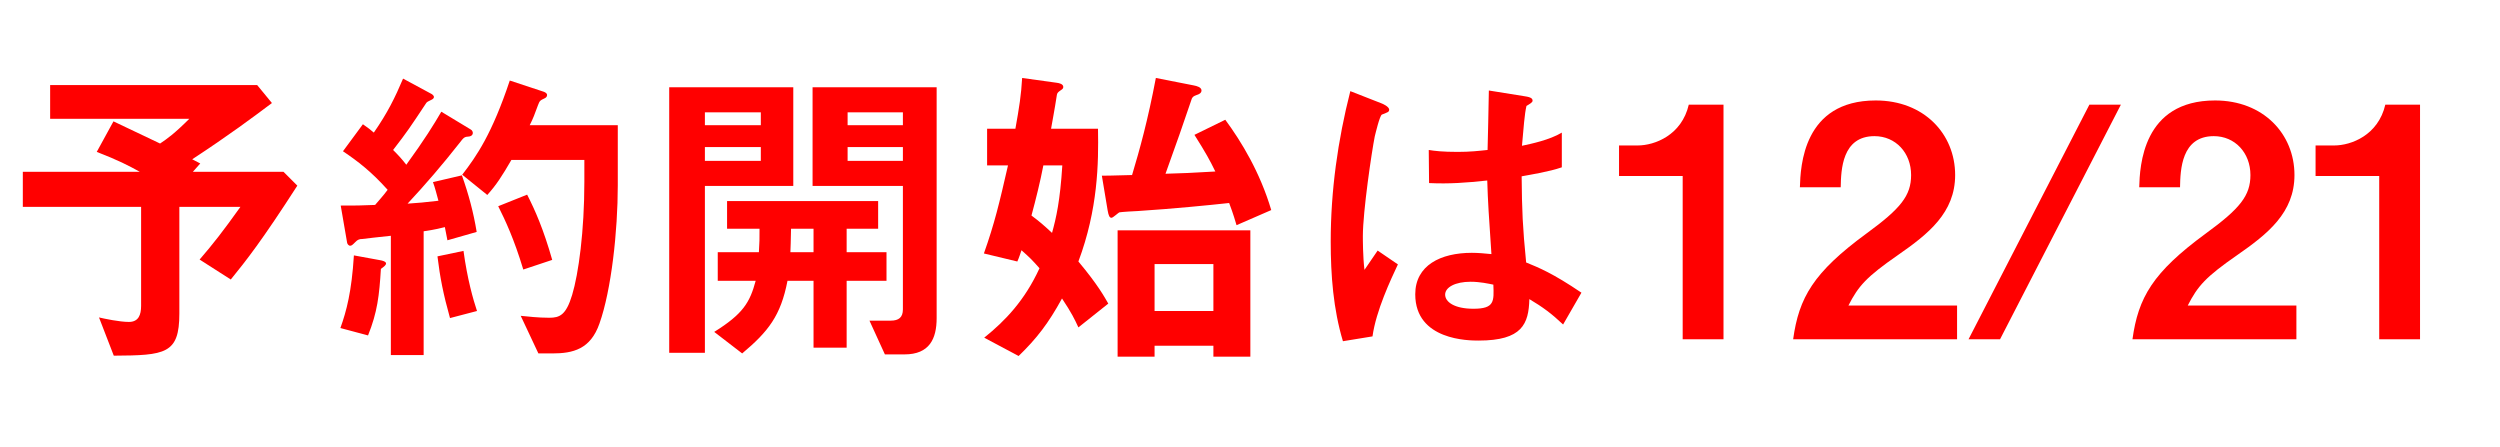
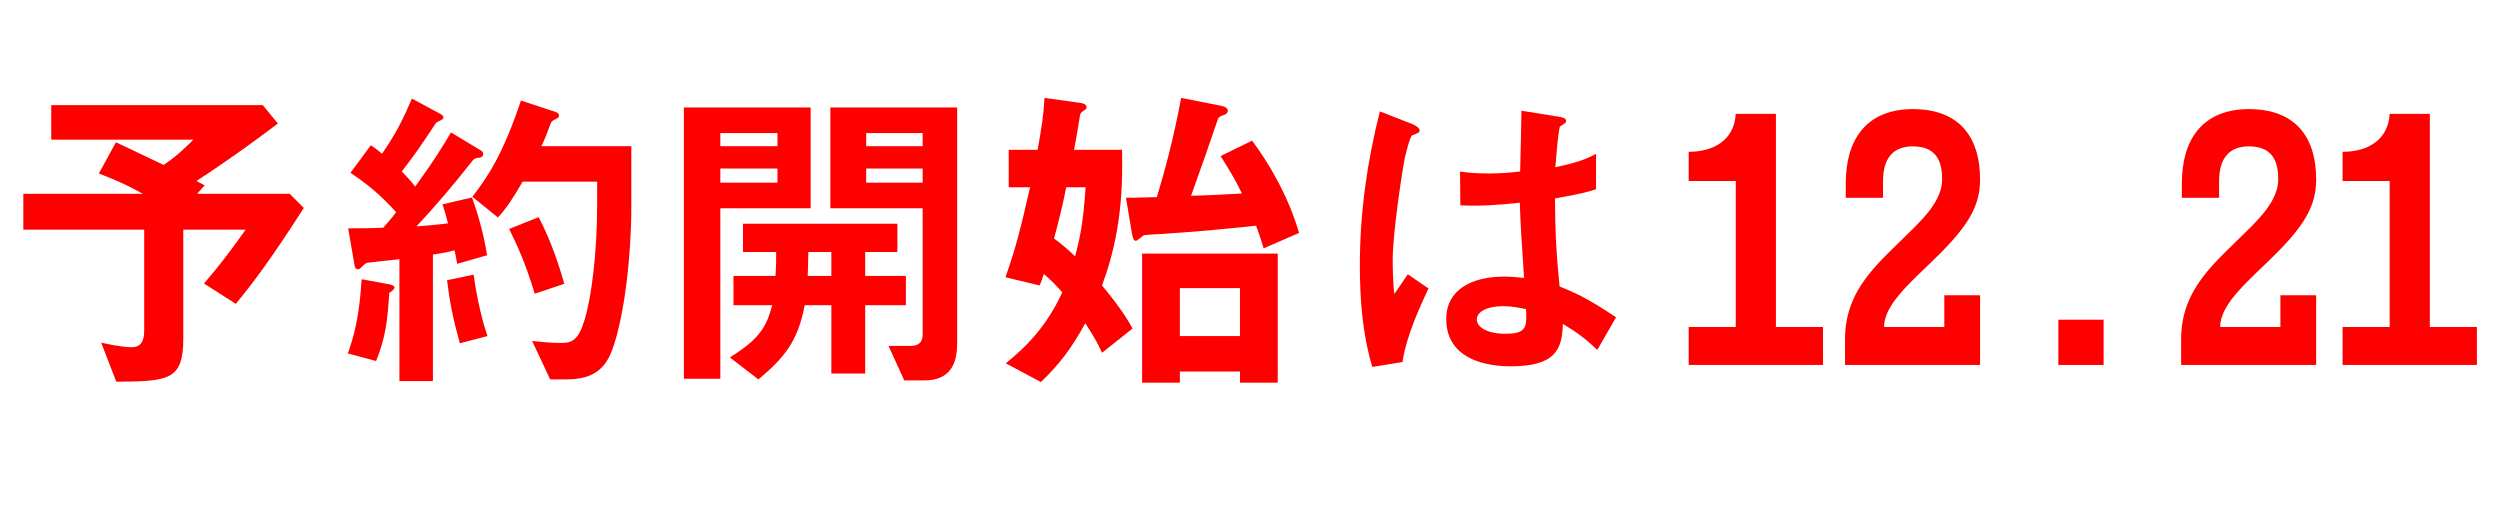
- <svg xmlns="http://www.w3.org/2000/svg" width="140" height="25" viewBox="0 0 140 25" fill="none">
-   <path d="M16.65 10.396L15.876 9.622H10.8L11.214 9.154C11.142 9.118 10.836 8.956 10.764 8.92C12.852 7.552 14.148 6.58 15.228 5.77L14.4 4.762H2.808V6.652H10.602C9.774 7.48 9.342 7.786 8.964 8.038C7.308 7.246 6.84 7.03 6.354 6.796L5.418 8.506C6.624 8.974 7.182 9.262 7.83 9.622H1.278V11.584H7.902V17.128C7.902 17.632 7.758 18.028 7.218 18.028C6.696 18.028 5.85 17.848 5.544 17.776L6.372 19.918C9.252 19.9 10.044 19.828 10.044 17.56V11.584H13.464C12.474 12.97 11.952 13.636 11.178 14.536L12.924 15.652C13.788 14.59 14.67 13.474 16.65 10.396Z" fill="#FF0000" />
-   <path d="M34.596 10.378V7.012H29.664C29.88 6.58 29.916 6.454 30.132 5.878C30.222 5.644 30.24 5.626 30.51 5.5C30.582 5.464 30.636 5.41 30.636 5.32C30.636 5.23 30.546 5.176 30.456 5.14L28.548 4.51C27.558 7.48 26.694 8.74 25.884 9.784L27.288 10.918C27.792 10.36 28.116 9.856 28.638 8.956H32.724V10.18C32.724 12.934 32.4 15.328 32.04 16.516C31.698 17.65 31.338 17.794 30.762 17.794C30.114 17.794 29.538 17.722 29.16 17.686L30.15 19.792H30.924C32.094 19.792 33.066 19.558 33.57 18.118C34.236 16.246 34.596 12.934 34.596 10.378ZM30.924 14.554C30.438 12.844 29.97 11.782 29.52 10.9L27.9 11.548C28.296 12.34 28.782 13.366 29.304 15.094L30.924 14.554ZM26.694 12.988C26.514 11.89 26.244 10.882 25.866 9.82L24.246 10.198C24.372 10.54 24.462 10.918 24.552 11.242C23.778 11.332 23.4 11.368 22.824 11.404C23.832 10.324 24.804 9.19 25.722 8.02C25.974 7.696 25.992 7.66 26.28 7.642C26.298 7.642 26.478 7.606 26.478 7.444C26.478 7.408 26.46 7.3 26.352 7.246L24.714 6.256C24.282 6.994 23.796 7.786 22.752 9.226C22.518 8.92 22.32 8.704 22.014 8.398C22.806 7.372 22.95 7.156 23.868 5.77C23.904 5.716 23.958 5.68 24.192 5.572C24.264 5.536 24.3 5.482 24.3 5.428C24.3 5.392 24.264 5.32 24.174 5.266L22.572 4.402C22.122 5.464 21.708 6.31 20.934 7.426C20.772 7.282 20.61 7.156 20.322 6.958L19.206 8.47C20.034 9.028 20.79 9.604 21.708 10.63C21.456 10.972 21.186 11.26 21.006 11.476C20.25 11.512 19.854 11.512 19.08 11.512L19.44 13.6C19.458 13.69 19.548 13.762 19.602 13.762C19.692 13.762 19.746 13.708 19.89 13.564C20.034 13.402 20.16 13.384 20.286 13.384C20.52 13.348 21.24 13.276 21.888 13.204V19.882H23.724V12.952C24.03 12.898 24.282 12.88 24.912 12.718C24.984 13.06 25.02 13.294 25.056 13.456L26.694 12.988ZM26.712 17.416C26.496 16.768 26.172 15.634 25.956 14.05L24.498 14.356C24.642 15.544 24.822 16.462 25.2 17.812L26.712 17.416ZM21.618 14.752C21.618 14.644 21.402 14.59 21.294 14.572L19.818 14.302C19.692 16.336 19.404 17.416 19.062 18.37L20.61 18.784C21.132 17.488 21.24 16.552 21.33 15.058C21.528 14.914 21.618 14.842 21.618 14.752Z" fill="#FF0000" />
-   <path d="M52.452 17.812V4.888H45.504V10.414H50.562V17.326C50.562 17.776 50.328 17.956 49.878 17.956H48.69L49.554 19.846H50.652C52.056 19.846 52.452 18.964 52.452 17.812ZM49.644 15.724V14.122H47.412V12.808H49.176V11.26H40.716V12.808H42.534C42.534 13.366 42.534 13.582 42.498 14.122H40.194V15.724H42.318C41.994 16.93 41.616 17.578 39.996 18.586L41.562 19.792C43.02 18.568 43.722 17.686 44.1 15.724H45.558V19.468H47.412V15.724H49.644ZM50.562 7.012H47.466V6.292H50.562V7.012ZM50.562 9.01H47.466V8.236H50.562V9.01ZM45.558 14.122H44.262C44.28 13.78 44.28 13.564 44.298 12.808H45.558V14.122ZM44.424 10.414V4.888H37.476V19.756H39.474V10.414H44.424ZM42.606 7.012H39.474V6.292H42.606V7.012ZM42.606 9.01H39.474V8.236H42.606V9.01Z" fill="#FF0000" />
-   <path d="M70.02 19.972V12.898H62.586V19.972H64.656V19.36H67.95V19.972H70.02ZM67.95 17.416H64.656V14.788H67.95V17.416ZM62.064 17.002C61.866 16.66 61.506 15.976 60.39 14.644C61.488 11.71 61.524 9.136 61.488 7.21H58.86C58.914 6.886 59.058 6.148 59.184 5.32C59.202 5.23 59.22 5.176 59.382 5.068C59.49 4.996 59.544 4.96 59.544 4.87C59.544 4.708 59.328 4.654 59.184 4.636L57.24 4.366C57.186 5.32 57.078 6.004 56.862 7.21H55.278V9.262H56.448C55.962 11.386 55.692 12.52 55.098 14.194L56.97 14.644C57.078 14.41 57.132 14.212 57.204 14.014C57.708 14.464 57.78 14.536 58.212 15.022C57.384 16.822 56.304 17.956 55.116 18.91L57.042 19.936C58.05 18.964 58.716 18.1 59.472 16.714C60.012 17.524 60.192 17.902 60.39 18.334L62.064 17.002ZM59.49 9.262C59.364 11.26 59.148 12.196 58.914 13.042C58.41 12.574 58.194 12.394 57.762 12.07C58.014 11.134 58.248 10.198 58.428 9.262H59.49ZM71.19 11.764C70.56 9.64 69.516 7.93 68.616 6.706L66.888 7.552C67.536 8.578 67.752 8.974 68.058 9.604C66.528 9.694 66.384 9.694 65.268 9.73C65.952 7.822 66.222 7.066 66.744 5.518C66.798 5.428 66.816 5.392 67.014 5.32C67.14 5.284 67.284 5.212 67.284 5.068C67.284 4.888 67.032 4.816 66.834 4.78L64.728 4.366C64.278 6.742 63.828 8.362 63.396 9.802C62.1 9.838 61.956 9.838 61.704 9.838L62.028 11.782C62.082 12.088 62.136 12.196 62.244 12.196C62.334 12.196 62.622 11.908 62.694 11.89C62.766 11.872 63.594 11.818 63.72 11.818C65.664 11.692 67.68 11.494 68.832 11.368C69.084 12.034 69.174 12.376 69.246 12.61L71.19 11.764Z" fill="#FF0000" />
-   <path d="M88.56 16.39C86.94 15.292 86.166 14.986 85.464 14.698C85.266 12.682 85.23 11.818 85.212 9.874C85.788 9.766 86.724 9.622 87.462 9.37V7.426C86.778 7.84 85.734 8.056 85.23 8.164C85.32 7.174 85.374 6.382 85.482 5.932C85.662 5.824 85.824 5.734 85.824 5.644C85.824 5.536 85.77 5.446 85.392 5.392L83.376 5.068C83.34 6.85 83.34 7.048 83.304 8.398C82.8 8.452 82.314 8.506 81.63 8.506C80.784 8.506 80.334 8.452 80.01 8.398L80.028 10.252C81.144 10.306 82.116 10.234 83.286 10.108C83.322 11.332 83.376 12.088 83.52 14.23C83.16 14.194 82.782 14.158 82.422 14.158C80.676 14.158 79.254 14.86 79.254 16.48C79.254 19.072 82.278 19.072 82.8 19.072C85.248 19.072 85.608 18.136 85.644 16.75C86.4 17.2 86.886 17.56 87.534 18.172L88.56 16.39ZM78.282 14.806L77.148 14.032L76.41 15.112C76.32 14.374 76.32 13.42 76.32 13.222C76.32 11.836 76.824 8.452 76.986 7.642C77.04 7.426 77.256 6.508 77.382 6.418C77.436 6.4 77.67 6.31 77.724 6.274C77.778 6.238 77.796 6.184 77.796 6.148C77.796 5.968 77.418 5.806 77.364 5.788L75.618 5.104C74.916 7.858 74.52 10.684 74.52 13.528C74.52 15.418 74.664 17.308 75.204 19.108L76.86 18.838C77.058 17.398 77.886 15.652 78.282 14.806ZM83.628 15.94C83.664 16.876 83.7 17.29 82.512 17.29C81.45 17.29 80.928 16.912 80.928 16.498C80.928 16.084 81.504 15.778 82.35 15.778C82.89 15.778 83.358 15.886 83.628 15.94Z" fill="#FF0000" />
-   <path d="M96.516 19V5.86H94.572C94.176 7.57 92.664 8.146 91.71 8.146H90.666V9.856H94.23V19H96.516Z" fill="#FF0000" />
-   <path d="M109.596 19V17.11H103.512C104.07 16.012 104.52 15.508 106.284 14.284C107.994 13.096 109.488 11.908 109.488 9.802C109.488 7.498 107.742 5.626 105.042 5.626C100.974 5.626 100.83 9.316 100.794 10.486H103.08C103.098 9.514 103.152 7.624 104.97 7.624C106.158 7.624 107.022 8.56 107.022 9.802C107.022 10.954 106.446 11.674 104.52 13.078C101.55 15.256 100.74 16.66 100.416 19H109.596Z" fill="#FF0000" />
-   <path d="M118.77 5.86H117.006L110.238 19H112.002L118.77 5.86Z" fill="#FF0000" />
-   <path d="M128.598 19V17.11H122.514C123.072 16.012 123.522 15.508 125.286 14.284C126.996 13.096 128.49 11.908 128.49 9.802C128.49 7.498 126.744 5.626 124.044 5.626C119.976 5.626 119.832 9.316 119.796 10.486H122.082C122.1 9.514 122.154 7.624 123.972 7.624C125.16 7.624 126.024 8.56 126.024 9.802C126.024 10.954 125.448 11.674 123.522 13.078C120.552 15.256 119.742 16.66 119.418 19H128.598Z" fill="#FF0000" />
-   <path d="M135.522 19V5.86H133.578C133.182 7.57 131.67 8.146 130.716 8.146H129.672V9.856H133.236V19H135.522Z" fill="#FF0000" />
+ <svg xmlns="http://www.w3.org/2000/svg" width="137" height="28" viewBox="0 0 137 28" fill="none">
+   <path d="M16.65 11.396L15.876 10.622H10.8L11.214 10.154C11.142 10.118 10.836 9.956 10.764 9.92C12.852 8.552 14.148 7.58 15.228 6.77L14.4 5.762H2.808V7.652H10.602C9.774 8.48 9.342 8.786 8.964 9.038C7.308 8.246 6.84 8.03 6.354 7.796L5.418 9.506C6.624 9.974 7.182 10.262 7.83 10.622H1.278V12.584H7.902V18.128C7.902 18.632 7.758 19.028 7.218 19.028C6.696 19.028 5.85 18.848 5.544 18.776L6.372 20.918C9.252 20.9 10.044 20.828 10.044 18.56V12.584H13.464C12.474 13.97 11.952 14.636 11.178 15.536L12.924 16.652C13.788 15.59 14.67 14.474 16.65 11.396Z" fill="#FF0000" />
+   <path d="M34.596 11.378V8.012H29.664C29.88 7.58 29.916 7.454 30.132 6.878C30.222 6.644 30.24 6.626 30.51 6.5C30.582 6.464 30.636 6.41 30.636 6.32C30.636 6.23 30.546 6.176 30.456 6.14L28.548 5.51C27.558 8.48 26.694 9.74 25.884 10.784L27.288 11.918C27.792 11.36 28.116 10.856 28.638 9.956H32.724V11.18C32.724 13.934 32.4 16.328 32.04 17.516C31.698 18.65 31.338 18.794 30.762 18.794C30.114 18.794 29.538 18.722 29.16 18.686L30.15 20.792H30.924C32.094 20.792 33.066 20.558 33.57 19.118C34.236 17.246 34.596 13.934 34.596 11.378ZM30.924 15.554C30.438 13.844 29.97 12.782 29.52 11.9L27.9 12.548C28.296 13.34 28.782 14.366 29.304 16.094L30.924 15.554ZM26.694 13.988C26.514 12.89 26.244 11.882 25.866 10.82L24.246 11.198C24.372 11.54 24.462 11.918 24.552 12.242C23.778 12.332 23.4 12.368 22.824 12.404C23.832 11.324 24.804 10.19 25.722 9.02C25.974 8.696 25.992 8.66 26.28 8.642C26.298 8.642 26.478 8.606 26.478 8.444C26.478 8.408 26.46 8.3 26.352 8.246L24.714 7.256C24.282 7.994 23.796 8.786 22.752 10.226C22.518 9.92 22.32 9.704 22.014 9.398C22.806 8.372 22.95 8.156 23.868 6.77C23.904 6.716 23.958 6.68 24.192 6.572C24.264 6.536 24.3 6.482 24.3 6.428C24.3 6.392 24.264 6.32 24.174 6.266L22.572 5.402C22.122 6.464 21.708 7.31 20.934 8.426C20.772 8.282 20.61 8.156 20.322 7.958L19.206 9.47C20.034 10.028 20.79 10.604 21.708 11.63C21.456 11.972 21.186 12.26 21.006 12.476C20.25 12.512 19.854 12.512 19.08 12.512L19.44 14.6C19.458 14.69 19.548 14.762 19.602 14.762C19.692 14.762 19.746 14.708 19.89 14.564C20.034 14.402 20.16 14.384 20.286 14.384C20.52 14.348 21.24 14.276 21.888 14.204V20.882H23.724V13.952C24.03 13.898 24.282 13.88 24.912 13.718C24.984 14.06 25.02 14.294 25.056 14.456L26.694 13.988ZM26.712 18.416C26.496 17.768 26.172 16.634 25.956 15.05L24.498 15.356C24.642 16.544 24.822 17.462 25.2 18.812L26.712 18.416ZM21.618 15.752C21.618 15.644 21.402 15.59 21.294 15.572L19.818 15.302C19.692 17.336 19.404 18.416 19.062 19.37L20.61 19.784C21.132 18.488 21.24 17.552 21.33 16.058C21.528 15.914 21.618 15.842 21.618 15.752Z" fill="#FF0000" />
+   <path d="M52.452 18.812V5.888H45.504V11.414H50.562V18.326C50.562 18.776 50.328 18.956 49.878 18.956H48.69L49.554 20.846H50.652C52.056 20.846 52.452 19.964 52.452 18.812ZM49.644 16.724V15.122H47.412V13.808H49.176V12.26H40.716V13.808H42.534C42.534 14.366 42.534 14.582 42.498 15.122H40.194V16.724H42.318C41.994 17.93 41.616 18.578 39.996 19.586L41.562 20.792C43.02 19.568 43.722 18.686 44.1 16.724H45.558V20.468H47.412V16.724H49.644ZM50.562 8.012H47.466V7.292H50.562V8.012ZM50.562 10.01H47.466V9.236H50.562V10.01ZM45.558 15.122H44.262C44.28 14.78 44.28 14.564 44.298 13.808H45.558V15.122ZM44.424 11.414V5.888H37.476V20.756H39.474V11.414H44.424ZM42.606 8.012H39.474V7.292H42.606V8.012ZM42.606 10.01H39.474V9.236H42.606V10.01Z" fill="#FF0000" />
+   <path d="M70.02 20.972V13.898H62.586V20.972H64.656V20.36H67.95V20.972H70.02ZM67.95 18.416H64.656V15.788H67.95V18.416ZM62.064 18.002C61.866 17.66 61.506 16.976 60.39 15.644C61.488 12.71 61.524 10.136 61.488 8.21H58.86C58.914 7.886 59.058 7.148 59.184 6.32C59.202 6.23 59.22 6.176 59.382 6.068C59.49 5.996 59.544 5.96 59.544 5.87C59.544 5.708 59.328 5.654 59.184 5.636L57.24 5.366C57.186 6.32 57.078 7.004 56.862 8.21H55.278V10.262H56.448C55.962 12.386 55.692 13.52 55.098 15.194L56.97 15.644C57.078 15.41 57.132 15.212 57.204 15.014C57.708 15.464 57.78 15.536 58.212 16.022C57.384 17.822 56.304 18.956 55.116 19.91L57.042 20.936C58.05 19.964 58.716 19.1 59.472 17.714C60.012 18.524 60.192 18.902 60.39 19.334L62.064 18.002ZM59.49 10.262C59.364 12.26 59.148 13.196 58.914 14.042C58.41 13.574 58.194 13.394 57.762 13.07C58.014 12.134 58.248 11.198 58.428 10.262H59.49ZM71.19 12.764C70.56 10.64 69.516 8.93 68.616 7.706L66.888 8.552C67.536 9.578 67.752 9.974 68.058 10.604C66.528 10.694 66.384 10.694 65.268 10.73C65.952 8.822 66.222 8.066 66.744 6.518C66.798 6.428 66.816 6.392 67.014 6.32C67.14 6.284 67.284 6.212 67.284 6.068C67.284 5.888 67.032 5.816 66.834 5.78L64.728 5.366C64.278 7.742 63.828 9.362 63.396 10.802C62.1 10.838 61.956 10.838 61.704 10.838L62.028 12.782C62.082 13.088 62.136 13.196 62.244 13.196C62.334 13.196 62.622 12.908 62.694 12.89C62.766 12.872 63.594 12.818 63.72 12.818C65.664 12.692 67.68 12.494 68.832 12.368C69.084 13.034 69.174 13.376 69.246 13.61L71.19 12.764Z" fill="#FF0000" />
+   <path d="M88.56 17.39C86.94 16.292 86.166 15.986 85.464 15.698C85.266 13.682 85.23 12.818 85.212 10.874C85.788 10.766 86.724 10.622 87.462 10.37V8.426C86.778 8.84 85.734 9.056 85.23 9.164C85.32 8.174 85.374 7.382 85.482 6.932C85.662 6.824 85.824 6.734 85.824 6.644C85.824 6.536 85.77 6.446 85.392 6.392L83.376 6.068C83.34 7.85 83.34 8.048 83.304 9.398C82.8 9.452 82.314 9.506 81.63 9.506C80.784 9.506 80.334 9.452 80.01 9.398L80.028 11.252C81.144 11.306 82.116 11.234 83.286 11.108C83.322 12.332 83.376 13.088 83.52 15.23C83.16 15.194 82.782 15.158 82.422 15.158C80.676 15.158 79.254 15.86 79.254 17.48C79.254 20.072 82.278 20.072 82.8 20.072C85.248 20.072 85.608 19.136 85.644 17.75C86.4 18.2 86.886 18.56 87.534 19.172L88.56 17.39ZM78.282 15.806L77.148 15.032L76.41 16.112C76.32 15.374 76.32 14.42 76.32 14.222C76.32 12.836 76.824 9.452 76.986 8.642C77.04 8.426 77.256 7.508 77.382 7.418C77.436 7.4 77.67 7.31 77.724 7.274C77.778 7.238 77.796 7.184 77.796 7.148C77.796 6.968 77.418 6.806 77.364 6.788L75.618 6.104C74.916 8.858 74.52 11.684 74.52 14.528C74.52 16.418 74.664 18.308 75.204 20.108L76.86 19.838C77.058 18.398 77.886 16.652 78.282 15.806ZM83.628 16.94C83.664 17.876 83.7 18.29 82.512 18.29C81.45 18.29 80.928 17.912 80.928 17.498C80.928 17.084 81.504 16.778 82.35 16.778C82.89 16.778 83.358 16.886 83.628 16.94Z" fill="#FF0000" />
+   <path d="M92.54 20H99.9V17.92H97.32V6.24H95.12C95.04 7.68 93.9 8.32 92.54 8.32V9.92H95.12V17.92H92.54V20Z" fill="#FF0000" />
+   <path d="M106.548 16.18V17.92H103.248C103.248 16.62 104.848 15.36 106.288 13.92C107.848 12.36 108.508 11.28 108.508 9.84C108.508 7.4 107.268 5.98 104.828 5.98C102.268 5.98 101.148 7.66 101.148 10.04V10.84H103.188V10.04C103.188 9.46 103.208 8.02 104.828 8.02C106.288 8.02 106.428 9.1 106.428 9.84C106.428 10.94 105.448 11.92 104.808 12.56C102.968 14.4 101.108 15.8 101.108 18.6V20H108.508V16.18H106.548Z" fill="#FF0000" />
+   <path d="M112.797 20H115.277V17.52H112.797V20Z" fill="#FF0000" />
+   <path d="M124.966 16.18V17.92H121.666C121.666 16.62 123.266 15.36 124.706 13.92C126.266 12.36 126.926 11.28 126.926 9.84C126.926 7.4 125.686 5.98 123.246 5.98C120.686 5.98 119.566 7.66 119.566 10.04V10.84H121.606V10.04C121.606 9.46 121.626 8.02 123.246 8.02C124.706 8.02 124.846 9.1 124.846 9.84C124.846 10.94 123.866 11.92 123.226 12.56C121.386 14.4 119.526 15.8 119.526 18.6V20H126.926V16.18H124.966Z" fill="#FF0000" />
+   <path d="M128.374 20H135.734V17.92H133.154V6.24H130.954C130.874 7.68 129.734 8.32 128.374 8.32V9.92H130.954V17.92H128.374V20Z" fill="#FF0000" />
</svg>
